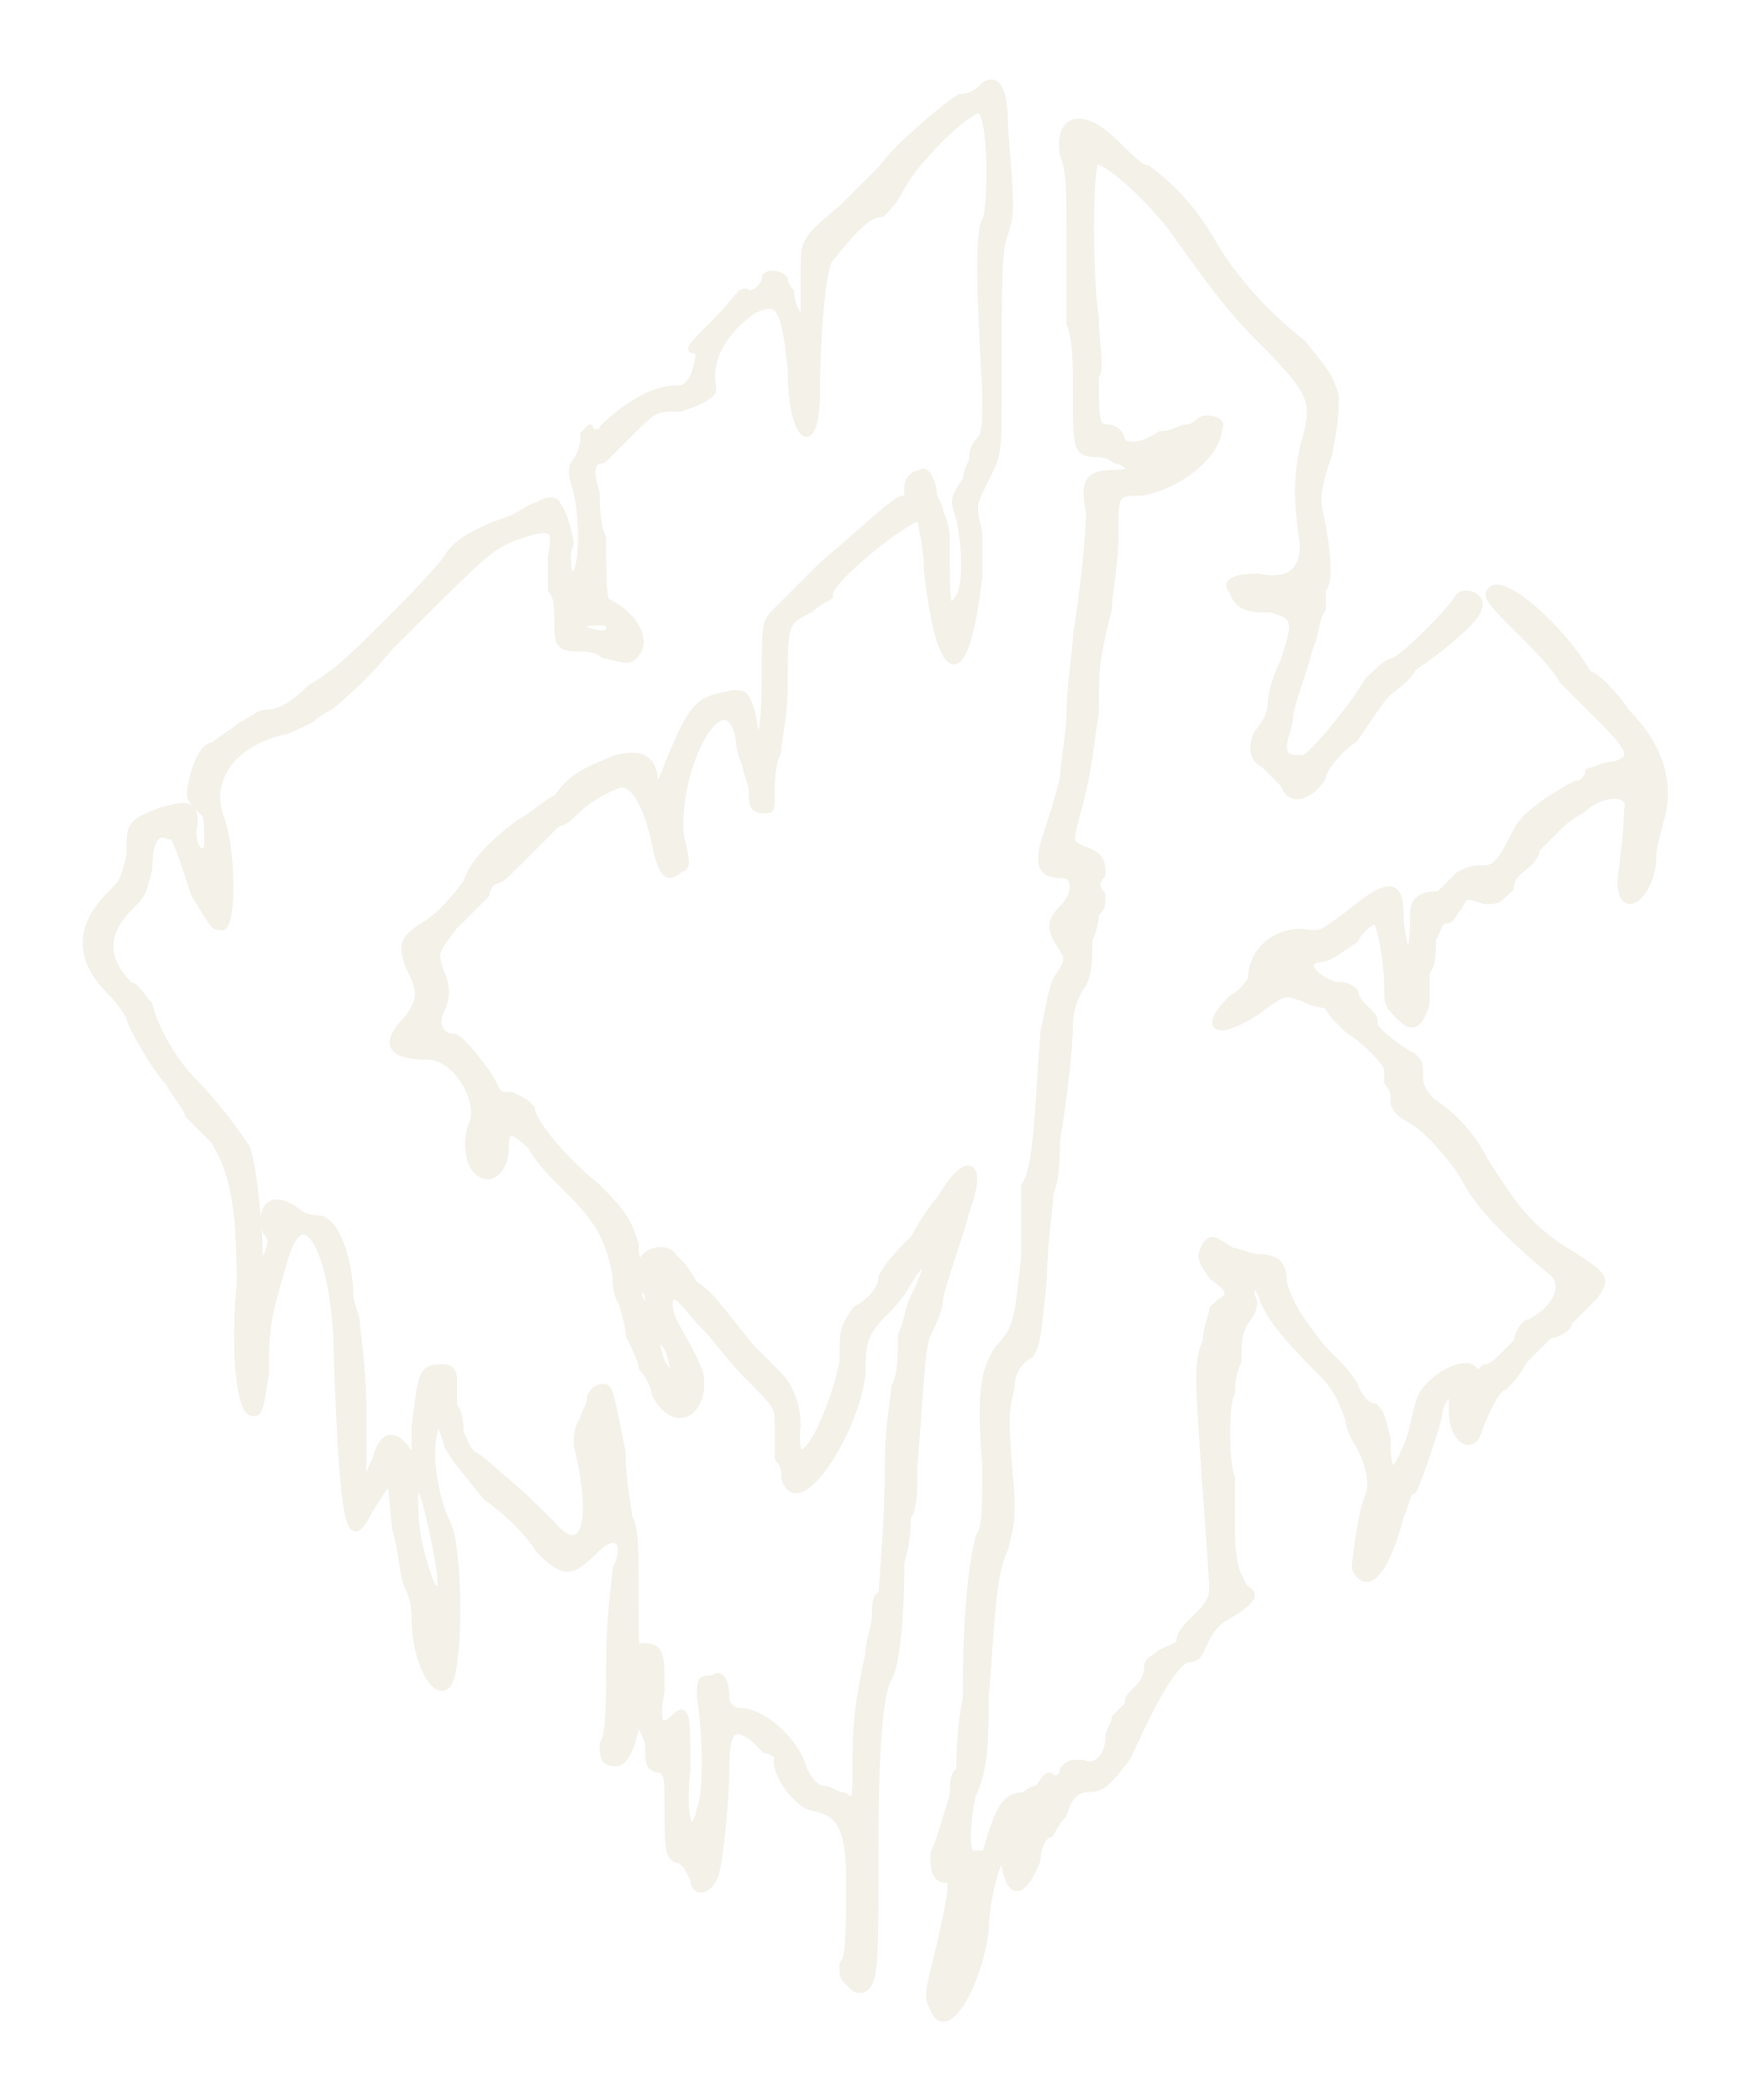
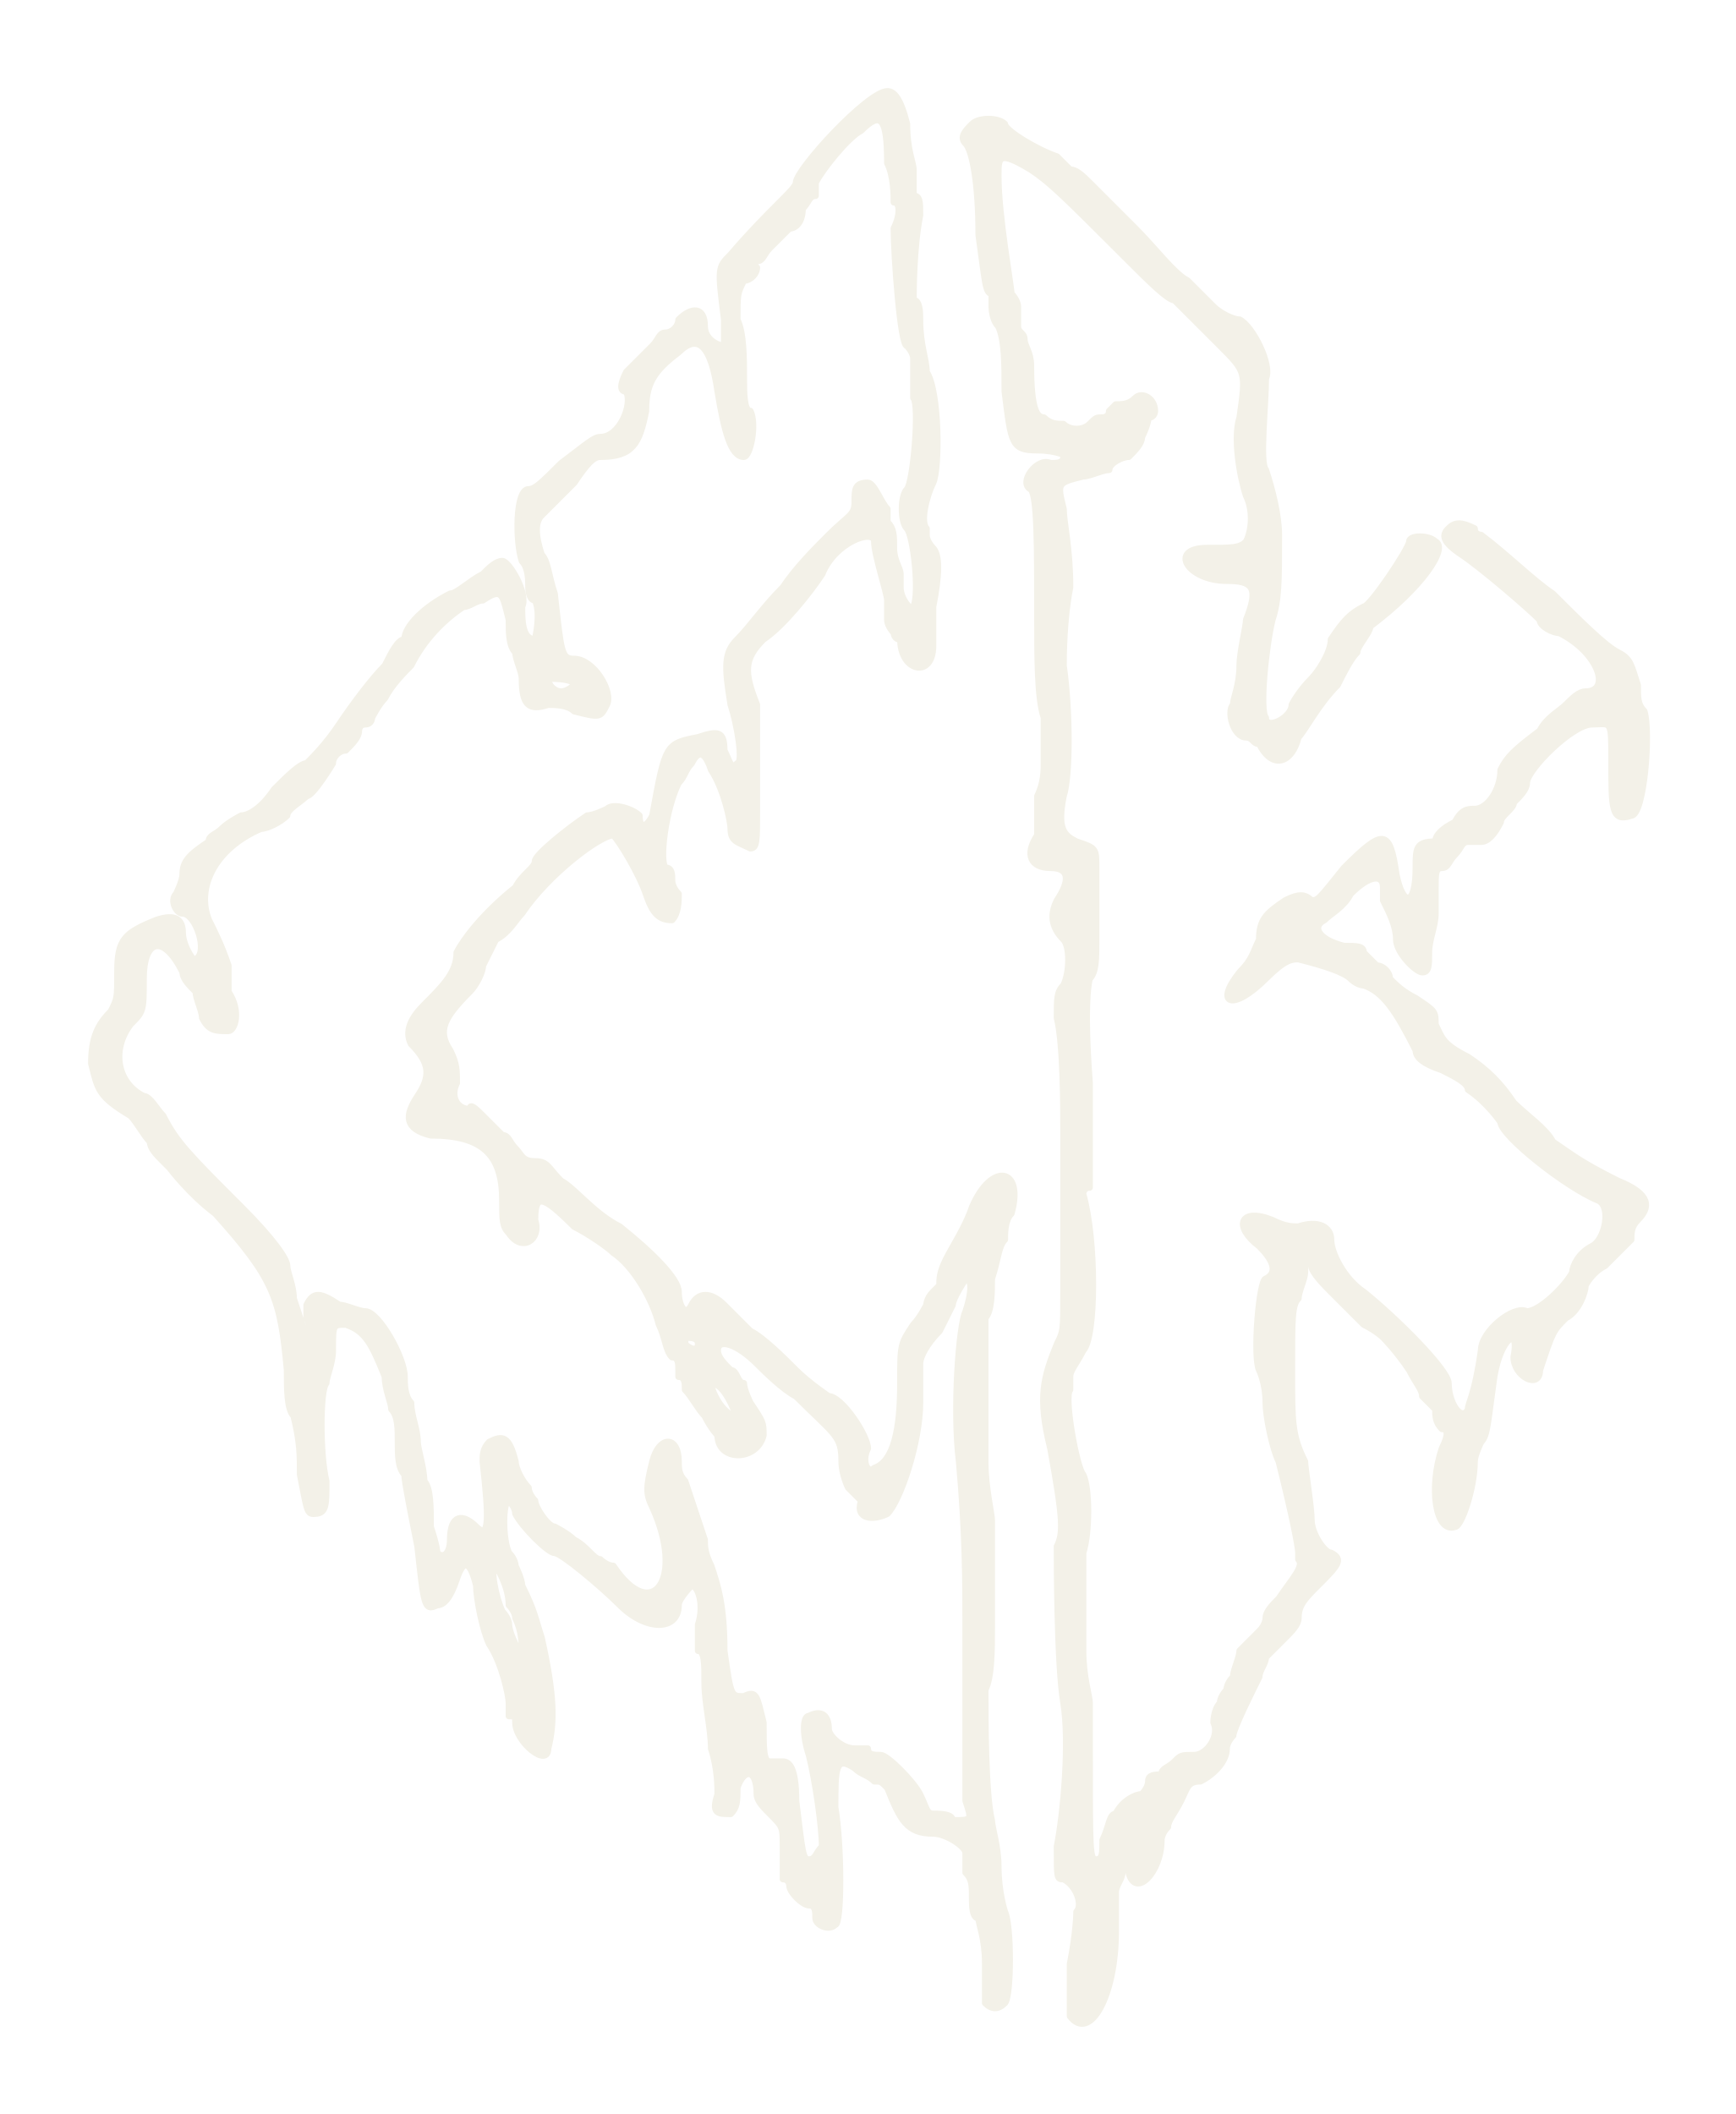
- <svg xmlns="http://www.w3.org/2000/svg" viewBox="-12 -12 270 324" fill="#f3f1e8">
-   <svg x="0" y="0" width="246" height="300" viewBox="0 0 246 300">
-     <path d="M132 298c-1-2-1-2 1-10c2-9 2-10 1-10c-2 0-2-2-2-4c1-2 2-6 3-9c0-2 0-3 1-4c0-1 0-6 1-11c0-14 1-21 2-25c1-1 1-4 1-11c-1-12 0-15 2-18c3-3 3-5 4-14c0-5 0-10 0-11c2-3 2-11 3-24c1-4 1-6 2-8c2-3 2-3 0-6c-1-2-1-3 1-5c2-2 2-5 0-5c-3 0-4-1-3-5c1-3 2-6 3-10c0-2 1-7 1-10c0-4 1-10 1-12c1-6 2-15 2-19c-1-5 0-6 4-6c3 0 4-1 2-1c0 0-1-1-2-1c-1-1-3-1-3-1c-3 0-3-1-3-9c0-4 0-9-1-11c0-3 0-7 0-14c0-6 0-10-1-12c-1-6 3-7 8-2c2 2 4 4 5 4c4 3 7 6 11 13c4 6 8 10 13 14c4 5 4 5 5 8c0 2 0 4-1 9c-2 6-2 7-1 11c1 6 1 9 0 10c0 0 0 2 0 3c-1 1-1 4-2 6c-1 4-2 6-3 10c0 2-1 4-1 5c0 2 1 2 3 2c1 0 7-7 10-12c1-1 3-3 4-3c2-1 9-8 10-10c1-1 4 0 3 2c0 1-4 5-10 9c-1 2-3 3-4 4c-1 1-3 4-5 7c-3 2-5 5-5 6c-2 3-5 4-6 1c-1-1-2-2-3-3c-2-1-2-3-1-5c1-1 2-3 2-4c0-2 1-5 2-7c2-6 2-7-2-8c-3 0-5 0-6-3c-1-1 0-2 4-2c5 1 7-1 7-5c-1-7-1-10 0-15c2-7 2-8-7-17c-4-4-7-8-12-15c-4-6-12-13-13-12c-1 1-1 18 0 24c0 4 1 8 0 9c0 7 0 8 2 8c1 0 2 1 2 2c1 1 3 1 6-1c2 0 3-1 4-1c0 0 1 0 2-1c1-1 4 0 3 1c0 4-6 9-12 10c-4 0-4 0-4 7c0 4-1 9-1 11c-2 8-2 9-2 16c-1 6-1 9-3 16c-1 4-1 4 1 5c3 1 3 2 3 4c-1 1-1 2 0 3c0 2 0 2-1 3c0 0 0 2-1 4c0 3 0 5-1 7c-1 1-2 4-2 6c0 4-1 12-2 18c0 2 0 6-1 8c0 2-1 8-1 13c-1 10-1 10-2 12c-2 1-3 3-3 5c-1 4-1 5 0 17c0 4 0 4-1 8c-2 4-2 11-3 23c0 6 0 11-2 15c-1 5-1 9 0 9c1 0 2 0 2 0c2-7 3-9 6-9c0 0 1-1 2-1c1-1 1-2 2-2c1 1 2 0 2-1c1-1 1-1 3-1c2 1 4-1 4-4c0-1 1-2 1-3c1-1 2-2 2-2c0-1 0-1 1-2c1-1 2-2 2-4c0-1 1-1 2-2c2-1 3-1 3-2c0-1 1-2 3-4c2-2 2-3 2-4c0-3-2-27-2-32c0-1 0-4 1-6c0-2 1-4 1-5c0 0 1-1 1-1c2-1 2-2-1-4c-2-3-2-3-1-5c1-1 1-1 4 1c1 0 3 1 4 1c3 0 4 1 4 4c1 3 2 5 6 10c2 2 5 5 5 6c1 2 2 3 3 3c1 1 1 1 2 5c0 6 1 6 3 1c1-2 1-4 2-7c1-3 6-6 8-5c1 1 1 1 2 0c1 0 2-1 3-2c0 0 1-1 2-2c0-1 1-3 2-3c4-2 6-6 3-8c-6-5-11-10-13-14c-1-2-5-7-8-9c-2-1-3-2-3-3c0-1 0-2-1-3c0 0 0-1 0-2c0-1-4-5-6-6c-1-1-2-2-2-2c-1-1-1-2-2-2c0 0-1 0-3-1c-3-1-3-1-7 2c-6 4-9 3-4-2c2-1 3-3 3-3c0-5 5-8 9-7c2 0 2 0 6-3c6-5 8-5 8 0c0 3 1 6 1 6c1 0 1-4 1-6c0-2 1-3 4-3c1-1 2-2 3-3c2-1 2-1 4-1c2 0 3-2 5-6c1-2 5-5 9-7c1 0 2-1 2-2c1 0 2-1 4-1c3-1 3-2-2-7c-2-2-5-5-6-6c-1-2-4-5-6-7c-5-5-6-6-5-7c2-2 11 6 15 13c1 0 4 3 6 6c5 5 7 11 5 17c0 1-1 3-1 5c0 6-5 10-5 4c0-1 1-7 1-11c1-3-4-3-7 0c-2 1-3 2-4 3c-1 1-2 2-3 3c0 1-1 2-1 2c-1 1-3 2-3 4c-2 2-2 2-4 2c-3-1-3-1-4 1c-1 1-1 2-2 2c-1 0-1 1-2 3c0 2 0 4-1 5c0 1 0 4 0 5c-1 3-2 4-4 2c-2-2-2-2-2-5c0-3-1-10-2-10c0 0-2 1-3 3c-3 2-4 3-6 3c-2 1 0 3 3 4c1 0 2 0 3 1c0 1 1 2 2 3c1 1 1 1 1 2c0 1 4 4 6 5c1 1 1 1 1 3c0 2 1 3 2 4c3 2 6 5 8 9c5 8 7 10 11 13c8 5 8 5 6 8c-1 1-3 3-4 4c0 1-2 2-3 2c-1 1-2 2-4 4c-1 2-2 3-3 4c-1 0-3 4-4 7c-1 3-4 1-4-3c0-1 0-3 0-3c-1 0-2 2-2 3c0 1-3 10-4 12c-1 0-1 2-2 4c-2 8-5 12-7 8c0-1 1-9 2-11c1-2 0-6-2-9c0 0-1-2-1-3c-1-3-2-5-4-7c-7-7-8-9-9-11c-1-3-2-4-2-1c1 1 0 3-1 4c-1 2-1 3-1 6c-1 2-1 4-1 5c-1 1-1 11 0 13c0 2 0 6 0 8c0 6 1 7 2 9c2 1 1 2-2 4c-2 1-3 2-4 4c-1 2-1 3-3 3c-2 1-5 6-9 15c-3 4-4 5-6 5c-2 0-3 1-4 4c-1 1-2 3-2 3c-1 0-2 2-2 4c-2 5-4 6-5 1c0-5-3 4-3 10c-1 8-6 17-8 12zM119 294c-1-1-1-1-1-3c1-1 1-5 1-13c0-7-1-10-5-11c-3 0-7-6-6-8c0 0-1-1-2-1c0 0-1-1-2-2c-3-2-4-1-4 5c0 4-1 16-2 17c-1 2-3 2-3 0c-1-2-1-2-2-3c-2 0-2-2-2-8c0-5 0-5-1-6c-2 0-2-1-2-4c-1-3-2-4-2-2c-1 4-2 5-3 5c-2 0-2-1-2-3c1-1 1-7 1-13c0-7 1-13 1-14c2-4 0-6-3-3c-4 4-5 4-9 0c-1-2-5-6-8-8c-4-5-5-6-6-8c-1-4-2-4-2-2c-1 3 0 10 2 14c2 4 2 23 0 25c-2 2-5-4-5-10c0-1 0-3-1-5c-1-2-1-6-2-9c-1-9 0-9-4-3c-3 6-4 4-5-23c0-16-5-26-8-16c-3 10-3 11-3 18c-1 6-1 6-2 6c-2 0-3-9-2-20c0-12-1-17-4-22c-1-1-3-3-4-4c0-1-2-3-3-5c-2-2-6-9-6-10c0 0-1-2-3-4c-5-5-5-10 0-15c2-2 2-2 3-6c0-5 0-5 5-7c4-1 5-1 5 2c-1 4 2 6 2 3c0-4 0-4-1-5c-2-2-2-2-1-6c1-3 2-4 3-4c1-1 3-2 4-3c2-1 3-2 4-2c2 0 4-1 7-4c2-1 3-2 3-2c1 0 16-15 18-18c1-2 4-4 10-6c2-1 3-2 4-2c1-1 3-1 3 0c1 1 2 5 2 6c-1 2 0 5 0 5c2 0 2-8 1-13c-1-3-1-4 0-5c1-2 1-3 1-3c0-1 0-1 0-1c1-1 1-1 1-1c0 1 2 1 2 0c2-2 7-6 11-6c1 0 2 0 3-2c1-3 1-4 0-4c-1 0 0-1 3-4c4-4 4-5 5-5c1 1 3-1 3-2c0-1 2-1 3 0c0 1 1 2 1 2c0 2 1 4 2 4c0-1 0-3 0-7c0-5 0-5 6-10c2-2 5-5 6-6c2-3 9-9 12-11c2 0 3-1 4-2c2-1 3 1 3 7c1 12 1 13 0 16c-1 3-1 6-1 25c0 9 0 9-2 13c-2 4-2 4-1 8c0 3 0 6 0 7c-2 18-6 17-8-1c0-4-1-7-1-8c-1-1-15 10-14 12c0 0-2 1-3 2c-4 2-4 2-4 12c0 5-1 8-1 10c-1 2-1 5-1 6c0 3 0 3-1 3c-2 0-2-1-2-3c0-1-1-3-1-4c0 0-1-2-1-4c-2-10-10 4-9 15c1 4 1 5 0 5c-2 2-3 1-4-4c-1-5-3-9-5-9c-1 0-5 2-7 4c-1 1-2 2-3 2c-1 1-4 4-7 7c-1 1-2 2-3 2c0 0-1 1-1 2c-1 1-3 3-5 5c-3 4-3 4-2 7c1 2 1 4 0 6c-1 2 0 4 2 4c1 0 5 5 6 7c1 2 1 2 3 2c2 1 2 1 3 2c0 2 5 8 10 12c3 3 5 5 6 9c0 3 1 4 1 3c0-2 4-3 5-1c1 1 2 2 3 4c3 2 4 4 9 10c1 1 3 3 4 4c2 2 3 5 3 8c-1 10 5 0 7-10c0-5 0-5 2-8c2-1 4-3 4-5c1-2 3-4 5-6c1-2 3-5 4-6c4-7 7-6 4 2c-1 4-2 6-4 13c0 2-1 4-2 6c-1 3-1 9-2 20c0 4 0 7-1 8c0 1 0 4-1 7c0 10-1 17-2 18c-1 2-2 8-2 26c0 19 0 21-2 22c-1 0-1 0-2-1zM96 267c1-2 1-11 0-17c0-3 0-3 2-3c1-1 2 0 2 3c0 1 1 2 2 2c4 0 9 5 10 9c1 2 2 3 3 3c1 0 2 1 3 1c2 1 2 2 2-6c0-7 1-11 2-16c0-2 1-4 1-6c0-1 0-3 1-3c0-1 1-11 1-21c0-5 1-10 1-11c1-2 1-5 1-8c1-2 1-4 2-6c3-6 2-7-1-2c-1 2-3 4-4 5c-3 3-3 5-3 9c-1 9-10 23-12 16c0-1 0-2-1-3c0-1 0-2 0-5c0-3 0-3-5-8c-2-2-5-6-6-7c-3-3-4-5-5-5c-1 0-1 2 0 4c1 2 3 5 4 8c1 6-4 9-7 3c0-1-1-3-2-4c0-1-1-3-2-5c0-2-1-4-1-5c-1-1-1-3-1-4c-1-6-3-9-7-13c-3-3-5-5-6-7c-3-3-4-3-4 0c0 4-3 6-5 3c-1-2-1-5 0-7c1-4-3-10-7-10c-6 0-7-2-3-6c2-3 2-4 0-8c-1-3-1-4 2-6c2-1 5-4 7-7c1-3 4-6 8-9c2-1 4-3 6-4c2-3 4-4 9-6c4-1 6 0 6 4c0 1 1 0 2-3c4-10 5-10 10-11c2 0 2 0 3 3c1 7 2 4 2-6c0-8 0-8 2-10c1-1 4-4 7-7c6-5 10-9 12-10c1 0 1 0 1-2c0-1 1-2 2-2c1-1 2 2 2 3c0 1 1 2 1 3c0 0 1 2 1 4c0 11 0 12 2 9c1-2 1-7 0-12c-1-3-1-3 1-6c0-1 1-3 1-3c0-1 0-2 1-3c1-1 1-2 1-8c-1-16-1-25 0-26c1-2 1-17-1-17c-2 0-10 8-12 12c-1 2-2 3-3 4c-2 0-4 2-8 7c-1 1-2 11-2 20c0 11-4 8-4-3c-1-10-2-11-6-9c-4 3-7 7-6 12c0 1-2 2-5 3c-4 0-4 0-8 4c-2 2-4 4-4 4c-2 0-2 2-1 5c0 1 0 5 1 7c0 7 0 10 1 10c4 2 6 6 4 8c-1 1-1 1-5 0c-1-1-3-1-4-1c-3 0-3-1-3-4c0-2 0-4-1-5c0-2 0-3 0-5c1-5 0-5-6-3c-4 2-4 2-19 17c-4 5-9 9-9 9c0 0-2 1-3 2c-2 1-4 2-5 2c-7 2-11 7-9 13c2 5 2 18 0 17c-1 0-1 0-4-5c-3-9-3-9-4-9c-2-1-3 1-3 5c-1 4-1 4-3 6c-4 4-4 8 0 12c1 0 2 2 3 3c1 4 4 9 7 12c3 3 6 7 8 10c1 2 2 12 2 16c0 4 0 4 1 1c1-2 1-3 0-4c-1-4 1-6 5-3c1 1 3 1 3 1c3 0 5 7 5 12c0 1 1 3 1 4c0 1 1 7 1 13c0 6 0 11 0 11c1 0 1-1 2-3c1-4 3-4 5-1c1 2 1 2 1-4c1-8 1-9 4-9c1 0 2 0 2 2c0 1 0 3 0 4c1 1 1 3 1 4c1 2 1 3 3 4c7 6 7 6 11 10c5 6 7 0 4-12c0-1 0-3 1-4c0-1 1-2 1-3c0-1 1-2 2-2c1 0 1 0 3 10c0 5 1 9 1 10c1 2 1 4 1 11c0 10 0 10 1 9c3 0 3 1 3 7c-1 5 0 6 2 4c2-2 2 0 2 8c-1 9 1 11 2 6zM56 232c0-2-2-12-3-14c-1-2-1-2-1 1c0 3 0 6 2 12c1 3 2 3 2 1zM92 200c0-1-1-5-2-5c-1-2-1 0 0 3c1 2 3 3 2 2zM88 189c0-1 0-2-1-2c-1-2-1 0 0 2c1 1 1 1 1 0zM82 85c0-1 0-1-2-1c-3 0-3 1-2 1c2 1 4 1 4 0z" stroke="#f3f1e8" stroke-width="1" stroke-linejoin="round" />
+ <svg xmlns="http://www.w3.org/2000/svg" viewBox="-12 -12 266 324" fill="#f3f1e8">
+   <svg x="0" y="0" width="242" height="300" viewBox="0 0 242 300">
+     <path d="M152 297c0-1 0-2 0-3c0-1 0-3 0-5c1-5 1-8 1-8c1-1 0-4-2-5c-1 0-1 0-1-5c1-5 2-16 1-22c-1-6-1-22-1-24c1-2 1-4-1-15c-2-8-1-11 1-16c1-2 1-2 1-8c0-6 0-22 0-25c0-3 0-13-1-17c0-3 0-4 1-5c1-2 1-6 0-7c-2-2-2-4-1-6c2-3 2-5-1-5c-3 0-4-2-2-5c0-1 0-2 0-2c0-1 0-2 0-4c1-2 1-4 1-5c0 0 0-1 0-1c0-1 0-3 0-6c-1-3-1-9-1-16c0-10 0-18-1-19c-2-1 1-5 3-4c1 0 2 0 2-1c1 0-1-1-4-1c-4 0-4-1-5-9c0-4 0-8-1-10c-1-1-1-3-1-3c0-1 0-2 0-2c-1 0-1-2-2-9c0-8-1-13-2-14c-1-1 0-2 1-3c1-1 4-1 5 0c0 1 5 4 8 5c1 1 2 2 2 2c1 0 2 1 3 2c1 1 4 4 7 7c3 3 6 7 8 8c1 1 3 3 4 4c1 1 3 2 4 2c2 1 5 7 4 9c0 4-1 13 0 14c1 3 2 7 2 10c0 7 0 10-1 13c-1 4-2 14-1 15c0 2 4 0 4-2c0 0 1-2 3-4c1-1 3-4 3-6c2-3 3-4 5-5c1 0 7-9 7-10c0-1 3-1 4 0c2 1-2 7-10 13c0 1-2 3-2 4c-1 1-2 3-3 5c-3 3-5 7-6 8c-1 4-4 5-6 1c-1 0-1-1-2-1c-2 0-3-4-2-5c0-1 1-3 1-6c0-2 1-6 1-7c2-5 1-6-3-6c-6 0-9-5-3-5c4 0 5 0 6-1c1-2 1-5 0-7c-1-3-2-9-1-12c1-7 1-7-3-11c-5-5-6-6-7-7c-1 0-4-3-7-6c-10-10-12-12-15-14c-5-3-5-2-5 1c0 6 2 17 2 18c0 0 1 1 1 2c0 0 0 1 0 1c0 0 0 1 0 2c0 1 1 1 1 2c0 1 1 2 1 4c0 7 1 8 2 8c1 1 2 1 3 1c1 1 3 1 4 0c1-1 1-1 2-1c0 0 1 0 1-1c0 0 1-1 1-1c1 0 2 0 3-1c1-1 3 0 3 2c0 0 0 1-1 1c0 0 0 1-1 3c0 1-1 2-2 3c-1 0-3 1-3 2c-1 0-3 1-4 1c-4 1-4 1-3 5c0 2 1 6 1 12c-1 5-1 11-1 12c1 7 1 17 0 20c-1 5 0 6 2 7c3 1 3 1 3 4c0 1 0 2 0 3c0 0 0 1 0 2c0 1 0 3 0 6c0 3 0 5-1 6c0 0-1 3 0 16c0 11 0 15 0 16c-1 0-1 1-1 1c2 7 2 22 0 24c-1 2-2 3-2 4c0 1 0 2 0 2c-1 1 1 12 2 13c1 2 1 9 0 12c0 2 0 4 0 6c0 1 0 5 0 9c0 4 1 7 1 8c0 0 0 3 0 7c0 16 0 17 1 17c1 0 1-1 1-3c1-2 1-4 2-4c1-2 3-3 4-3c0 0 1-1 1-2c0-1 1-1 2-1c0-1 1-1 2-2c1-1 1-1 3-1c2 0 4-3 3-5c0 0 0-2 1-3c0-1 1-2 1-2c0 0 0-1 1-2c0-1 1-3 1-4c0 0 2-2 3-3c1-1 1-2 1-2c0-1 1-2 2-3c2-3 4-5 3-6c0 0 0-1 0-1c0-1-1-6-3-14c-1-2-2-7-2-9c0-3-1-5-1-5c-1-2 0-14 1-14c2-1 1-3-1-5c-4-3-3-6 2-4c2 1 3 1 4 1c3-1 5 0 5 2c0 2 2 6 5 8c5 4 13 12 13 14c0 3 2 6 3 4c0-1 1-2 2-9c0-3 5-7 7-6c2 0 6-4 7-6c0-1 1-3 3-4c2-1 3-6 1-7c-5-2-15-10-15-12c0 0-2-3-5-5c0-1-2-2-4-3c-3-1-4-2-4-3c-3-6-5-9-8-10c-1 0-2-1-2-1c-1-1-4-2-8-3c-1 0-2 0-5 3c-5 5-8 4-4-1c2-2 2-3 3-5c0-3 1-4 4-6c2-1 3-1 4 0c1 0 1 0 5-5c6-6 7-6 8 1c1 5 3 5 3-1c0-3 0-4 3-4c0-1 1-2 3-3c1-2 2-2 3-2c2 0 4-3 4-6c1-2 2-3 6-6c1-2 3-3 4-4c1-1 2-2 3-2c4 0 2-6-4-9c-1 0-3-1-3-2c-2-2-9-8-12-10c-3-2-3-3-2-4c1-1 2-1 4 0c0 1 1 1 1 1c4 3 8 7 11 9c4 4 8 8 10 9c2 1 2 2 3 5c0 2 0 3 1 4c1 3 0 16-2 16c-3 1-3-1-3-8c0-7 0-6-3-6c-3 0-10 7-10 9c0 1-1 2-2 3c0 1-2 2-2 3c-1 2-2 3-3 3c-1 0-2 0-2 0c-1 0-1 1-2 2c-1 1-1 2-2 2c-1 0-1 1-1 3c0 1 0 3 0 4c0 2-1 4-1 6c0 2 0 3-1 3c-1 0-4-3-4-5c0-2-1-4-2-6c0-1 0-2 0-2c0-2-2-2-5 1c-1 2-3 3-4 4c-2 1-1 3 3 4c2 0 3 0 3 1c1 1 2 2 2 2c1 0 2 1 2 2c1 1 2 2 4 3c3 2 3 2 3 4c1 2 1 3 5 5c3 2 5 4 7 7c2 2 5 4 6 6c3 2 4 3 10 6c5 2 5 4 3 6c-1 1-1 2-1 3c0 0-2 2-4 4c-2 1-3 3-3 3c0 1-1 4-3 5c-2 2-2 2-4 8c0 3-4 1-4-2c1-5-2-3-3 3c-1 7-1 9-2 10c0 0-1 2-1 3c0 4-2 10-3 10c-3 1-4-6-2-12c1-2 1-3 0-3c-1-1-1-2-1-3c0 0-1-1-2-2c0-1-1-2-2-4c-2-3-4-5-4-5c0 0-1-1-3-2c-1-1-3-3-5-5c-1-1-3-3-3-4c-1-2-1-2-1 1c0 1-1 3-1 4c-1 1-1 3-1 11c0 8 0 10 2 14c0 1 1 7 1 9c0 2 2 5 3 5c2 1 1 2-2 5c-2 2-3 3-3 5c0 1-1 2-2 3c-1 1-2 2-3 3c0 1-1 2-1 3c-1 2-4 8-4 9c0 0-1 1-1 2c0 2-2 4-4 5c-2 0-2 1-3 3c-1 2-2 3-2 4c-1 1-1 2-1 2c0 5-4 9-5 5c0-1 0-1-1-1c0 0 0 0 0 1c0 1-1 2-1 3c0 0 0 3 0 6c0 10-4 17-7 13zM139 295c0 0 0-3 0-6c0-4-1-6-1-7c-1 0-1-2-1-3c0-2 0-3-1-4c0-1 0-2 0-3c0-1-3-3-5-3c-4 0-5-2-7-7c-1-1-1-1-2-1c-1-1-2-1-3-2c-3-2-3 0-3 6c1 6 1 18 0 18c-1 1-3 0-3-1c0-1 0-2-1-2c-1 0-3-2-3-3c0 0 0-1-1-1c0-1 0-3 0-5c0-3 0-3-2-5c-1-1-2-2-2-3c0-4-2-4-3-1c0 2 0 3-1 4c-2 0-3 0-2-3c0-1 0-4-1-7c0-3-1-7-1-10c0-3 0-5-1-5c0-1 0-2 0-4c1-3 0-6-1-6c0 0-2 2-2 3c0 4-5 4-9 0c-3-3-9-8-10-8c-1 0-5-4-6-6c0-1-1-2-1-2c-1 0-1 6 0 8c1 1 1 2 1 2c0 0 1 2 1 3c2 4 2 5 3 8c2 9 2 13 1 17c0 3-5-1-5-4c0-1 0-1-1-1c0 0 0-1 0-2c0-1-1-6-3-9c-1-2-2-7-2-9c-1-4-2-4-3-1c-1 3-2 4-3 4c-2 1-2 0-3-9c-1-5-2-10-2-11c-1-1-1-3-1-5c0-2 0-4-1-5c0-1-1-3-1-5c-2-5-3-7-6-8c-2 0-2 0-2 4c0 2-1 4-1 5c-1 1-1 11 0 15c0 4 0 5-2 5c-1 0-1-1-2-6c0-3 0-5-1-9c-1-1-1-4-1-7c-1-11-2-14-11-24c-4-3-7-7-7-7c0 0-1-1-1-1c-1-1-2-2-2-3c-1-1-2-3-3-4c-5-3-5-4-6-8c0-4 1-6 3-8c1-2 1-2 1-6c0-5 1-6 6-8c3-1 4 0 4 2c0 2 2 5 2 4c2-1 0-7-2-7c-1 0-2-2-1-3c0 0 1-2 1-3c0-2 1-3 4-5c0-1 1-1 2-2c1-1 3-2 3-2c1 0 3-1 5-4c2-2 4-4 5-4c1-1 3-3 5-6c2-3 5-7 7-9c1-2 2-4 3-4c0-2 3-5 7-7c1 0 3-2 5-3c1-1 2-2 3-2c1 0 4 5 3 7c0 2 0 5 2 5c0 0 1-4 0-6c-1 0-1-2-1-2c0-1 0-3-1-4c-1-3-1-11 1-11c1 0 2-1 5-4c4-3 5-4 6-4c3 0 5-5 4-7c-1 0-1-1 0-3c1-1 3-3 4-4c1-1 1-2 2-2c1 0 2-1 2-2c2-2 4-2 4 1c0 2 2 3 3 3c0-1 0-2 0-4c-1-8-1-8 1-10c6-7 10-10 10-11c0-2 11-14 14-14c1 0 2 1 3 5c0 4 1 6 1 7c0 0 0 1 0 2c0 0 0 1 0 2c1 0 1 1 1 3c-1 5-1 12-1 13c1 0 1 2 1 3c0 4 1 6 1 8c2 3 2 15 1 17c-1 2-2 6-1 7c0 0 0 1 0 1c0 1 1 2 1 2c1 1 1 4 0 9c0 2 0 5 0 6c0 5-5 4-5-1c-1 0-1-1-1-1c0 0-1-1-1-2c0-1 0-2 0-3c0-1-2-7-2-9c0-2-6 0-8 5c-2 3-6 8-9 10c-3 3-3 5-1 10c0 2 0 5 0 16c0 5 0 6-1 6c-2-1-3-1-3-3c0-1-1-6-3-9c-1-3-2-3-3-1c-1 1-1 2-2 3c-2 4-3 12-2 13c1 0 1 1 1 2c0 0 0 1 1 2c0 1 0 3-1 4c-2 0-3-1-4-4c-1-3-4-8-5-9c-2 0-10 6-14 12c-1 1-2 3-4 4c-1 2-2 4-2 4c0 1-1 3-2 4c-4 4-5 6-3 9c1 2 1 3 1 5c-1 2 0 4 2 4c0-1 1 0 2 1c1 1 2 2 3 3c1 0 1 1 2 2c1 1 1 2 3 2c2 0 2 1 4 3c2 1 5 5 9 7c5 4 9 8 9 10c0 2 1 4 2 2c1-2 3-2 5 0c1 1 3 3 4 4c2 1 5 4 7 6c2 2 5 4 5 4c2 0 6 6 6 8c-1 2 0 4 1 3c3-1 4-6 4-13c0-6 0-6 2-9c1-1 2-3 2-3c0 0 0-1 1-2c0 0 1-1 1-1c0-1 0-2 1-4c1-2 3-5 4-8c3-7 8-6 6 1c-1 1-1 3-1 4c-1 1-1 3-2 6c0 2 0 5-1 6c0 5 0 14 0 22c0 4 1 8 1 9c0 7 0 10 0 16c0 4 0 8-1 10c0 4 0 16 1 20c0 1 1 4 1 7c0 4 1 7 1 7c1 2 1 13 0 14c-1 1-2 1-3 0zM114 271c0-3-1-10-2-14c-1-3-1-6 0-6c2-1 3 0 3 2c0 1 2 3 4 3c0 0 1 0 2 0c0 1 1 1 2 1c1 0 5 4 6 6c1 2 1 3 2 3c1 0 3 0 3 1c3 0 3 0 2-3c0-3 0-20 0-28c0-5 0-13-1-24c-1-8 0-21 1-23c1-3 1-5 0-5c0 0-2 3-2 4c0 0-1 2-2 4c-2 2-3 4-3 5c0 1 0 3 0 6c0 6-3 15-5 17c-2 1-5 1-4-2c0 0-1-1-2-2c0 0-1-2-1-4c0-4-1-4-7-10c-2-1-5-4-6-5c-3-3-6-4-6-2c0 1 1 2 2 3c1 0 1 2 2 2c0 1 1 3 1 3c2 3 2 3 2 5c-1 4-7 4-7 0c0 0-1-1-2-3c-1-1-2-3-3-4c0-1 0-2-1-2c0 0 0-1 0-1c0-1 0-2-1-2c-1-1-1-3-2-5c-1-4-4-9-7-11c-1-1-4-3-6-4c-5-5-6-5-6-1c1 3-2 5-4 2c-1-1-1-2-1-5c0-7-3-10-11-10c-4-1-4-3-2-6c2-3 2-5-1-8c-1-2 0-4 2-6c3-3 5-5 5-8c1-2 4-6 9-10c1-2 3-3 3-4c0-1 5-5 8-7c1 0 3-1 3-1c1-1 4 0 5 1c0 2 1 2 2 0c2-11 2-11 7-12c3-1 4-1 4 2c1 2 1 3 2 2c1 0 0-6-1-9c-1-6-1-8 1-10c2-2 4-5 7-8c2-3 5-6 7-8c3-3 4-3 4-5c0-2 0-3 2-3c1 0 2 3 3 4c0 1 0 2 0 2c1 1 1 2 1 4c0 2 1 3 1 4c0 0 0 1 0 2c0 2 2 4 2 3c1-2 0-11-1-12c-1-1-1-5 0-6c1-1 2-13 1-14c0-1 0-2 0-2c0-1 0-2 0-2c0 0 0-1 0-2c0-1-1-2-1-2c-1 0-2-14-2-18c1-2 1-4 0-4c0-1 0-4-1-6c0-7-1-8-4-5c-2 1-6 6-7 8c0 0 0 1 0 2c-1 0-1 1-2 2c0 2-1 3-2 3c-1 1-2 2-3 3c-1 1-1 2-2 2c0 0-1 1 0 1c0 1-1 2-2 2c-1 2-1 2-1 6c1 2 1 6 1 9c0 2 0 5 1 5c1 2 0 7-1 7c-2 0-3-4-4-10c-1-7-3-9-6-6c-4 3-5 5-5 9c-1 5-2 7-7 7c-1 0-2 1-4 4c-2 2-4 4-5 5c-1 1-1 3 0 6c1 1 1 3 2 6c1 9 1 10 3 10c3 0 6 5 5 7c-1 2-1 2-5 1c-1-1-3-1-4-1c-3 1-4 0-4-4c0-1-1-3-1-4c-1-1-1-3-1-5c-1-4-1-5-4-3c-1 0-2 1-3 1c-3 2-6 5-8 9c-1 1-3 3-4 5c-1 1-2 3-2 3c0 0 0 1-1 1c-1 0-1 1-1 1c0 1-1 2-2 3c-1 0-2 1-2 2c0 0-3 5-4 5c-1 1-3 2-3 3c-1 1-3 2-4 2c-7 3-10 9-8 14c1 2 2 4 3 7c0 2 0 4 0 4c2 3 1 6 0 6c-2 0-3 0-4-2c0-1-1-3-1-4c-1-1-2-2-2-3c-3-6-6-5-6 1c0 5 0 5-2 7c-3 4-2 9 2 11c1 0 2 2 3 3c2 4 4 6 12 14c5 5 7 8 7 9c0 1 1 3 1 5c1 3 2 6 2 7c0 3 0 3 0 3c1 1 1-5 0-7c0-1 0-1 0-2c1-2 2-2 5 0c1 0 3 1 4 1c2 0 6 7 6 10c0 1 0 3 1 4c0 2 1 4 1 6c0 1 1 4 1 6c1 1 1 4 1 7c1 3 1 4 1 4c1 1 2 0 2-2c0-4 2-4 4-2c2 2 2-1 1-10c0-1 0-2 1-3c2-1 3-1 4 3c0 1 1 3 2 4c0 1 1 2 1 2c0 1 2 4 3 4c0 0 2 1 3 2c2 1 3 3 4 3c0 0 1 1 2 1c6 9 11 2 6-9c-1-2-1-3 0-7c1-4 4-4 4 0c0 1 0 2 1 3c2 6 3 9 3 9c0 1 0 2 1 4c1 3 2 6 2 13c1 7 1 7 3 7c2-1 2 0 3 4c0 4 0 6 1 6c1 0 1 0 1 0c0 0 0 0 1 0c1 0 2 1 2 6c1 8 1 9 2 9c1 0 1-1 2-2zM68 241c0-1 0-3-1-5c0-1-1-2-1-2c0-3-2-6-2-6c-1 0 0 5 1 7c0 0 1 1 1 2c0 0 0 1 1 3c1 3 1 3 1 1zM100 203c-1-2-2-3-3-3c0 1 1 3 2 4c2 2 2 1 1-1zM95 194c0-1-1-1-2-1c0 0 0 1 0 1c1 1 2 1 2 0zM76 93c0-1-3-1-4-1c0 1 1 2 2 2c1 0 2-1 2-1z" stroke="#f3f1e8" stroke-width="1" stroke-linejoin="round" />
  </svg>
</svg>
